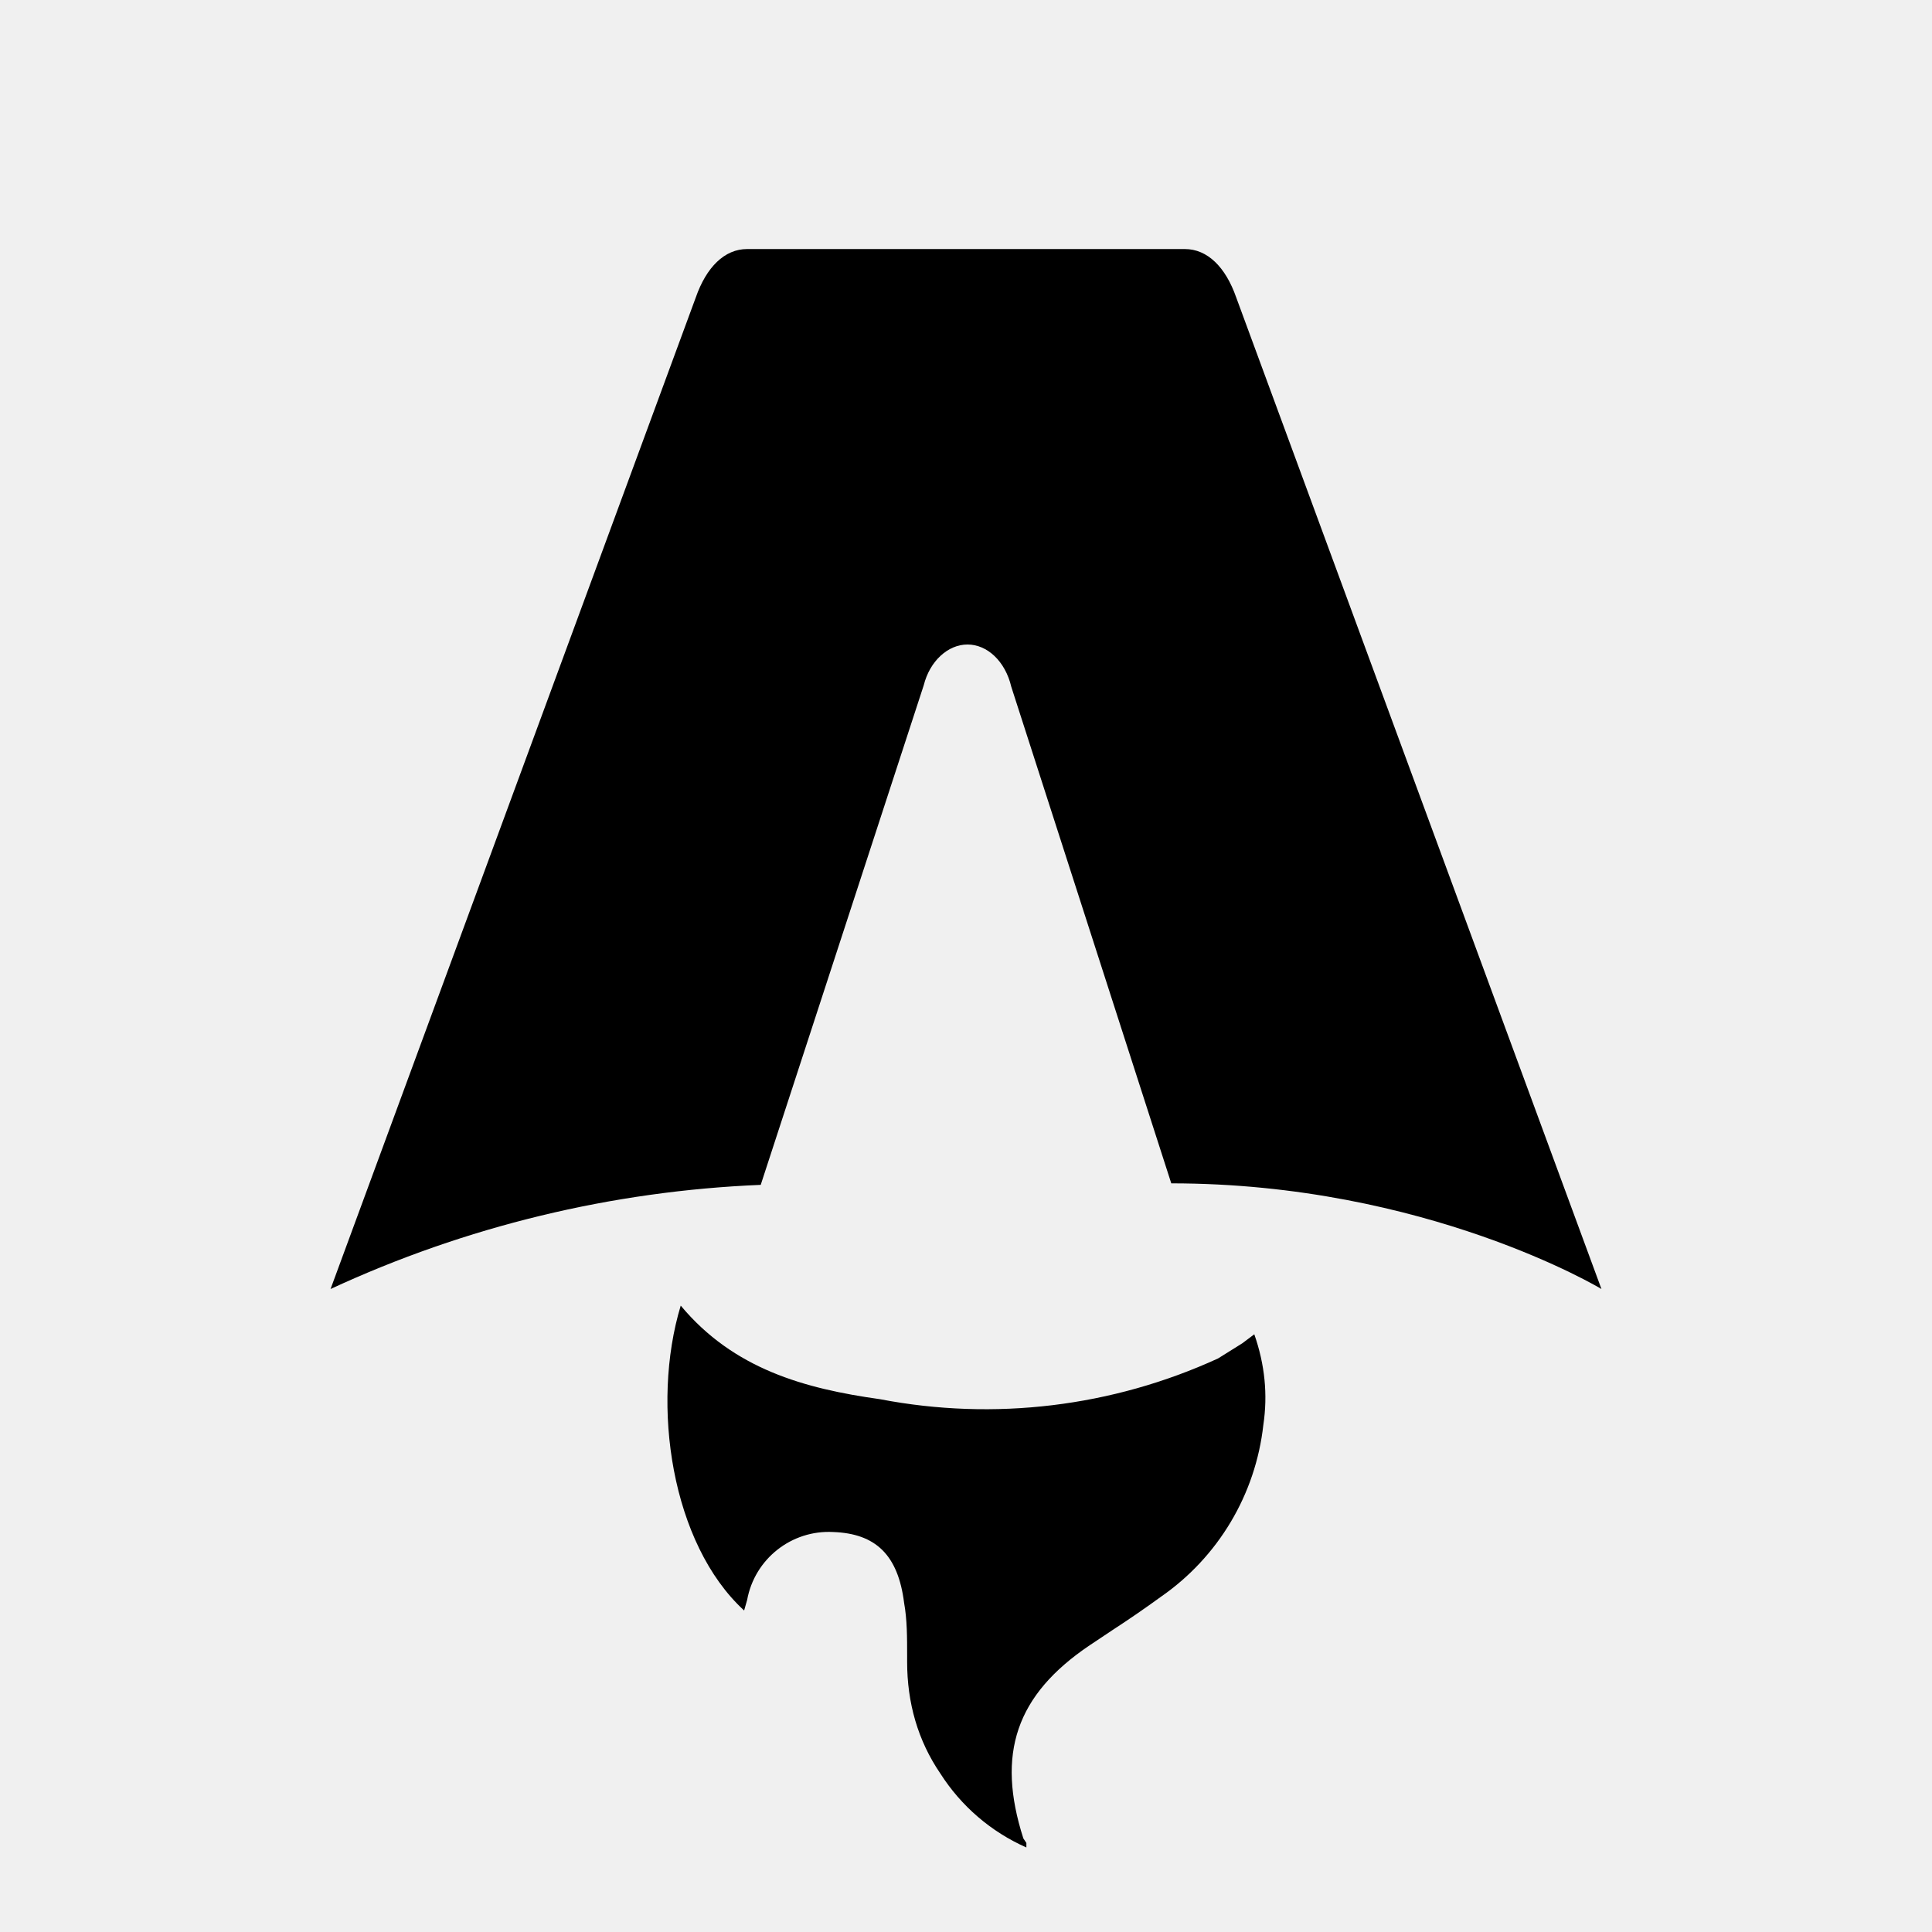
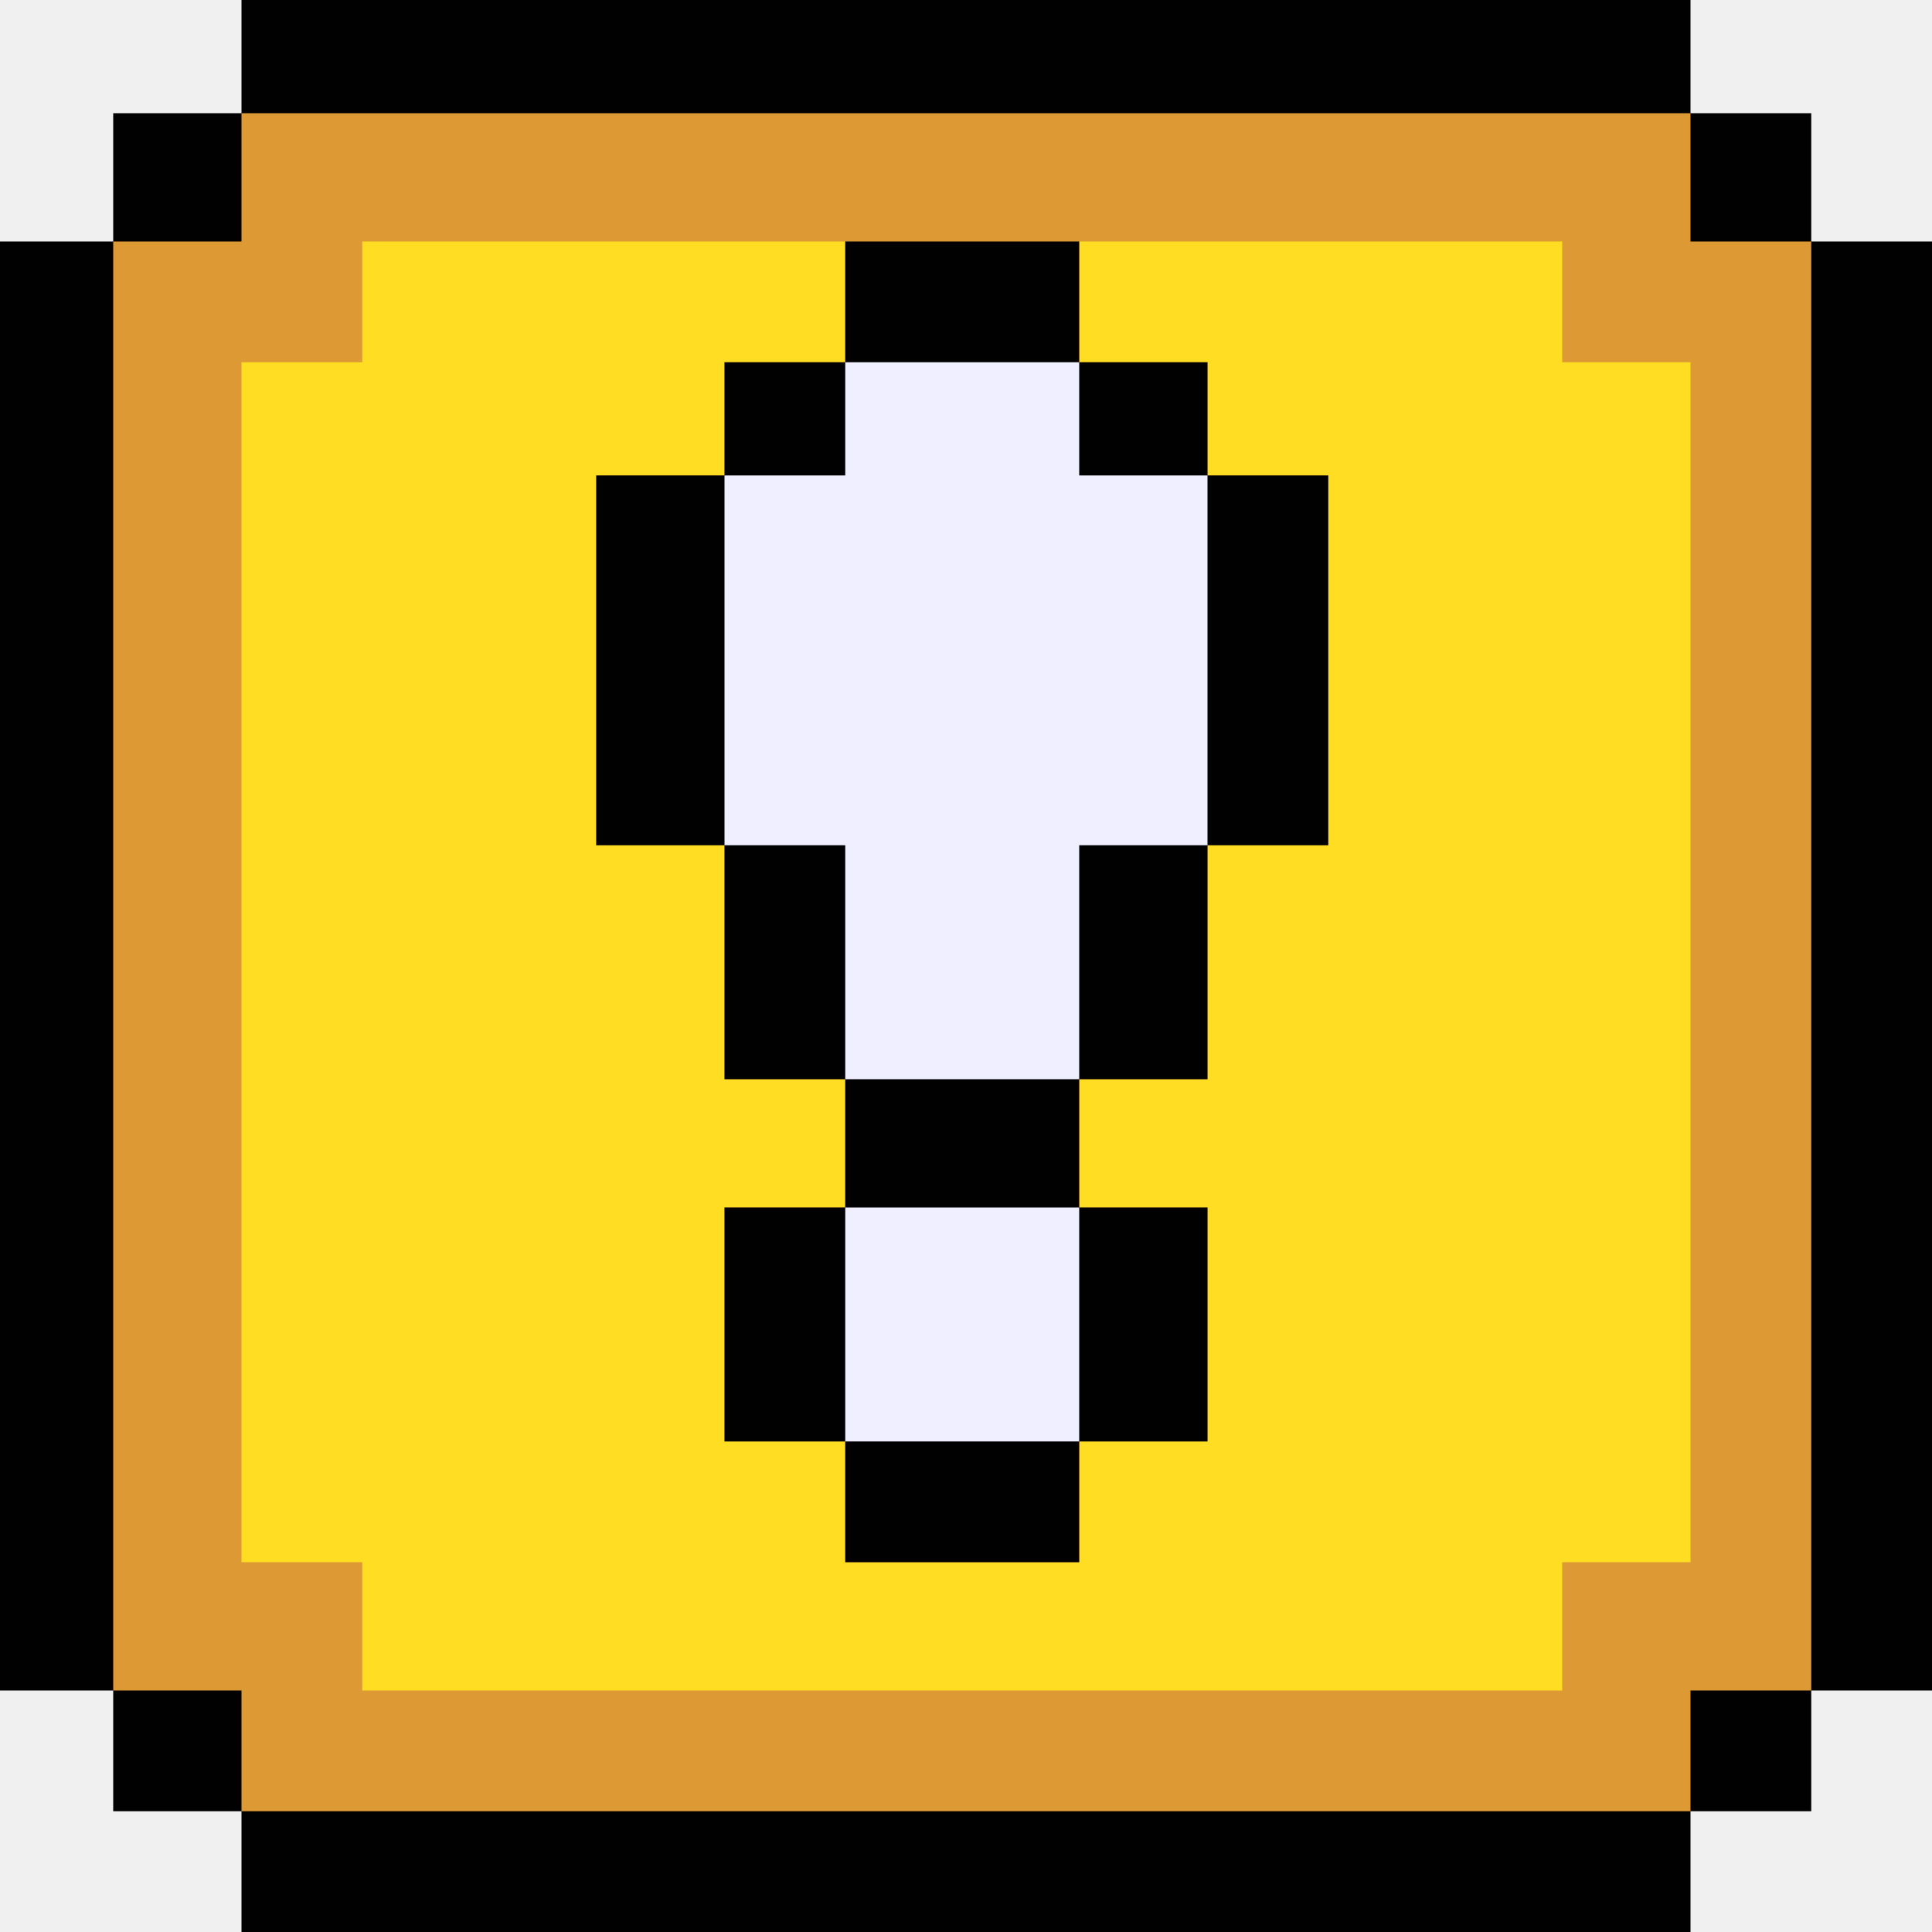
- <svg xmlns="http://www.w3.org/2000/svg" fill="none" viewBox="0 0 128 128">
-   <path d="M50.4 78.5a75.1 75.1 0 0 0-28.5 6.9l24.2-65.7c.7-2 1.9-3.2 3.4-3.2h29c1.5 0 2.7 1.2 3.4 3.2l24.2 65.7s-11.6-7-28.5-7L67 45.5c-.4-1.7-1.6-2.8-2.9-2.8-1.3 0-2.5 1.1-2.9 2.7L50.4 78.5Zm-1.1 28.2Zm-4.2-20.2c-2 6.6-.6 15.8 4.2 20.2a17.5 17.5 0 0 1 .2-.7 5.5 5.5 0 0 1 5.7-4.5c2.8.1 4.3 1.5 4.7 4.7.2 1.1.2 2.3.2 3.5v.4c0 2.7.7 5.2 2.2 7.4a13 13 0 0 0 5.7 4.9v-.3l-.2-.3c-1.8-5.6-.5-9.5 4.4-12.8l1.5-1a73 73 0 0 0 3.2-2.2 16 16 0 0 0 6.8-11.4c.3-2 .1-4-.6-6l-.8.6-1.6 1a37 37 0 0 1-22.4 2.7c-5-.7-9.7-2-13.2-6.2Z" />
-   <style>
-         path { fill: #000; }
-         @media (prefers-color-scheme: dark) {
-             path { fill: #FFF; }
-         }
-     </style>
+ <svg xmlns="http://www.w3.org/2000/svg" width="256" height="256">
+   <path style="fill:#010101; stroke:none;" d="M32 0L32 15L15 15L15 32L0 32L0 224L15 224L15 240L32 240L32 256L224 256L224 240L240 240L240 224L256 224L256 32L240 32L240 15L224 15L224 0L32 0z" />
+   <path style="fill:#dd9933; stroke:none;" d="M32 15L32 32L15 32L15 224L32 224L32 240L224 240L224 224L240 224L240 32L224 32L224 15L32 15z" />
+   <path style="fill:#ffdd23; stroke:none;" d="M48 32L48 48L32 48L32 207L48 207L48 224L207 224L207 207L224 207L224 48L207 48L207 32L143 32L143 48L160 48L160 63L176 63L176 112L160 112L160 143L143 143L143 160L160 160L160 191L143 191L143 207L112 207L112 191L96 191L96 160L112 160L112 143L96 143L96 112L79 112L79 63L96 63L96 48L112 48L112 32L48 32z" />
+   <path style="fill:#010101; stroke:none;" d="M112 32L112 48L96 48L96 63L79 63L79 112L96 112L96 143L112 143L112 160L96 160L96 191L112 191L112 207L143 207L143 191L160 191L160 160L143 160L143 143L160 143L160 112L176 112L176 63L160 63L160 48L143 48L143 32L112 32z" />
+   <path style="fill:#efefff; stroke:none;" d="M112 48L112 63L96 63L96 112L112 112L112 143L143 143L143 112L160 112L160 63L143 63L143 48L112 48M112 160L112 191L143 191L143 160L112 160z" />
</svg>
